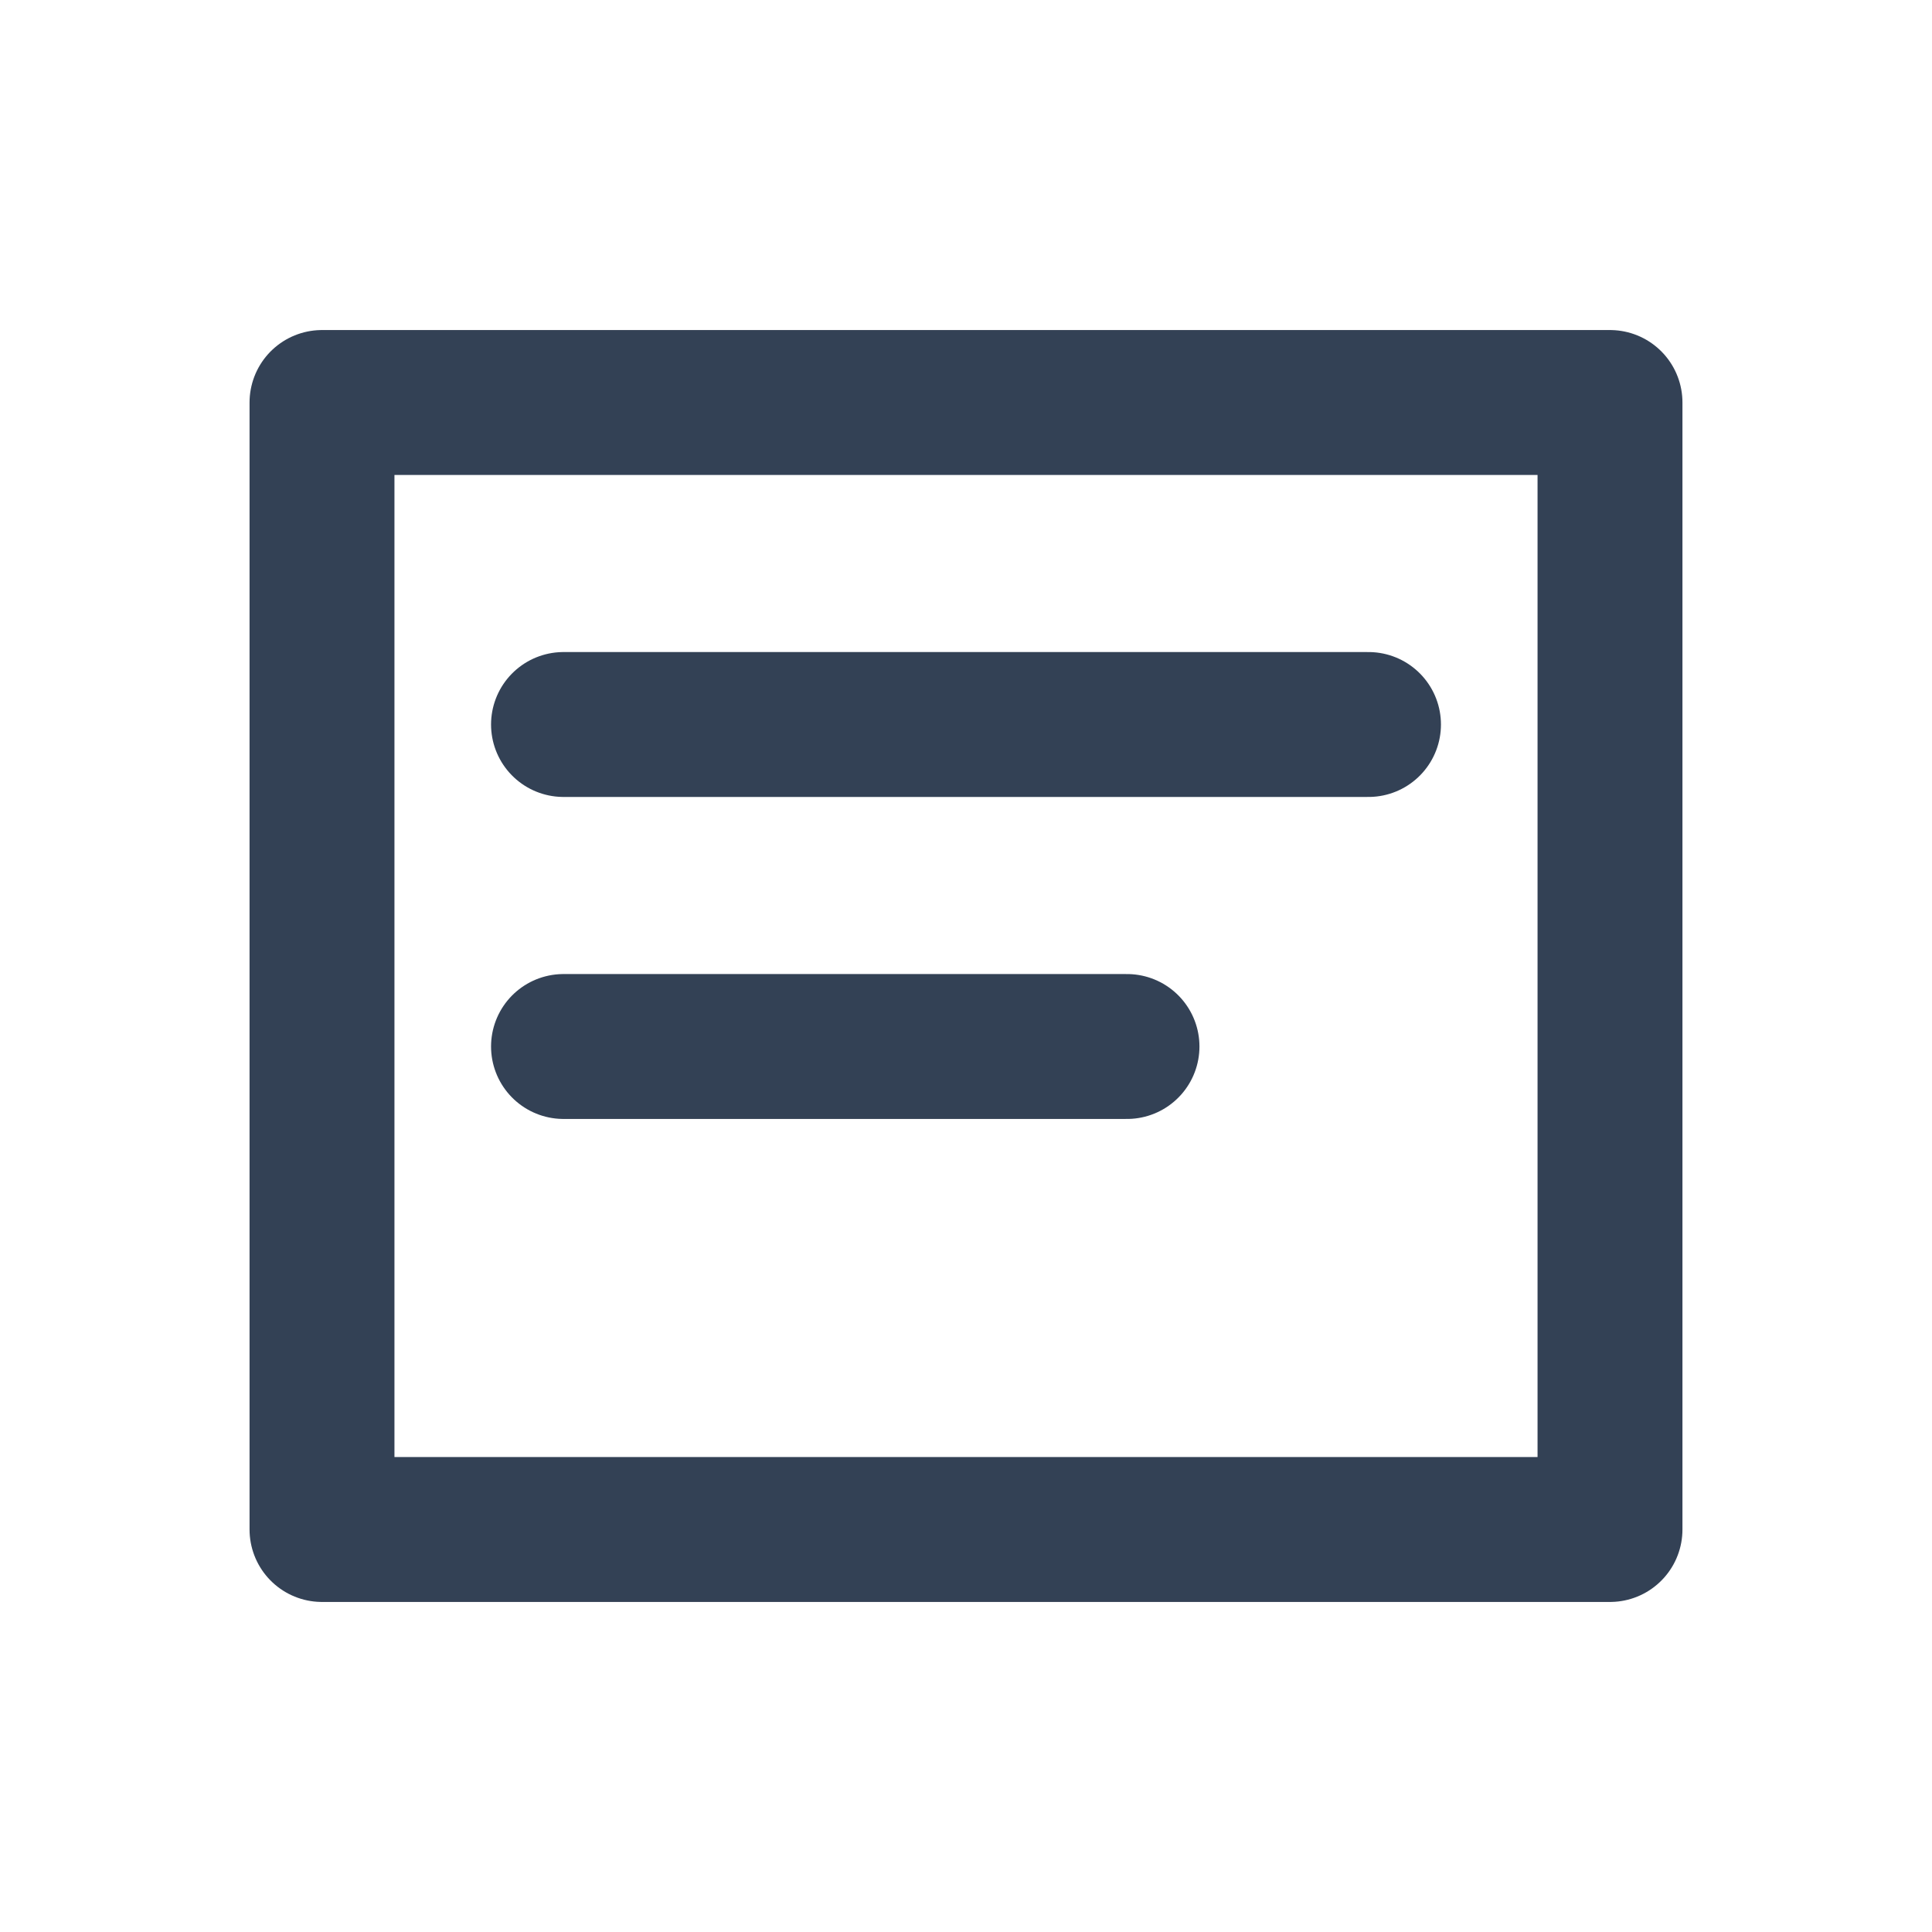
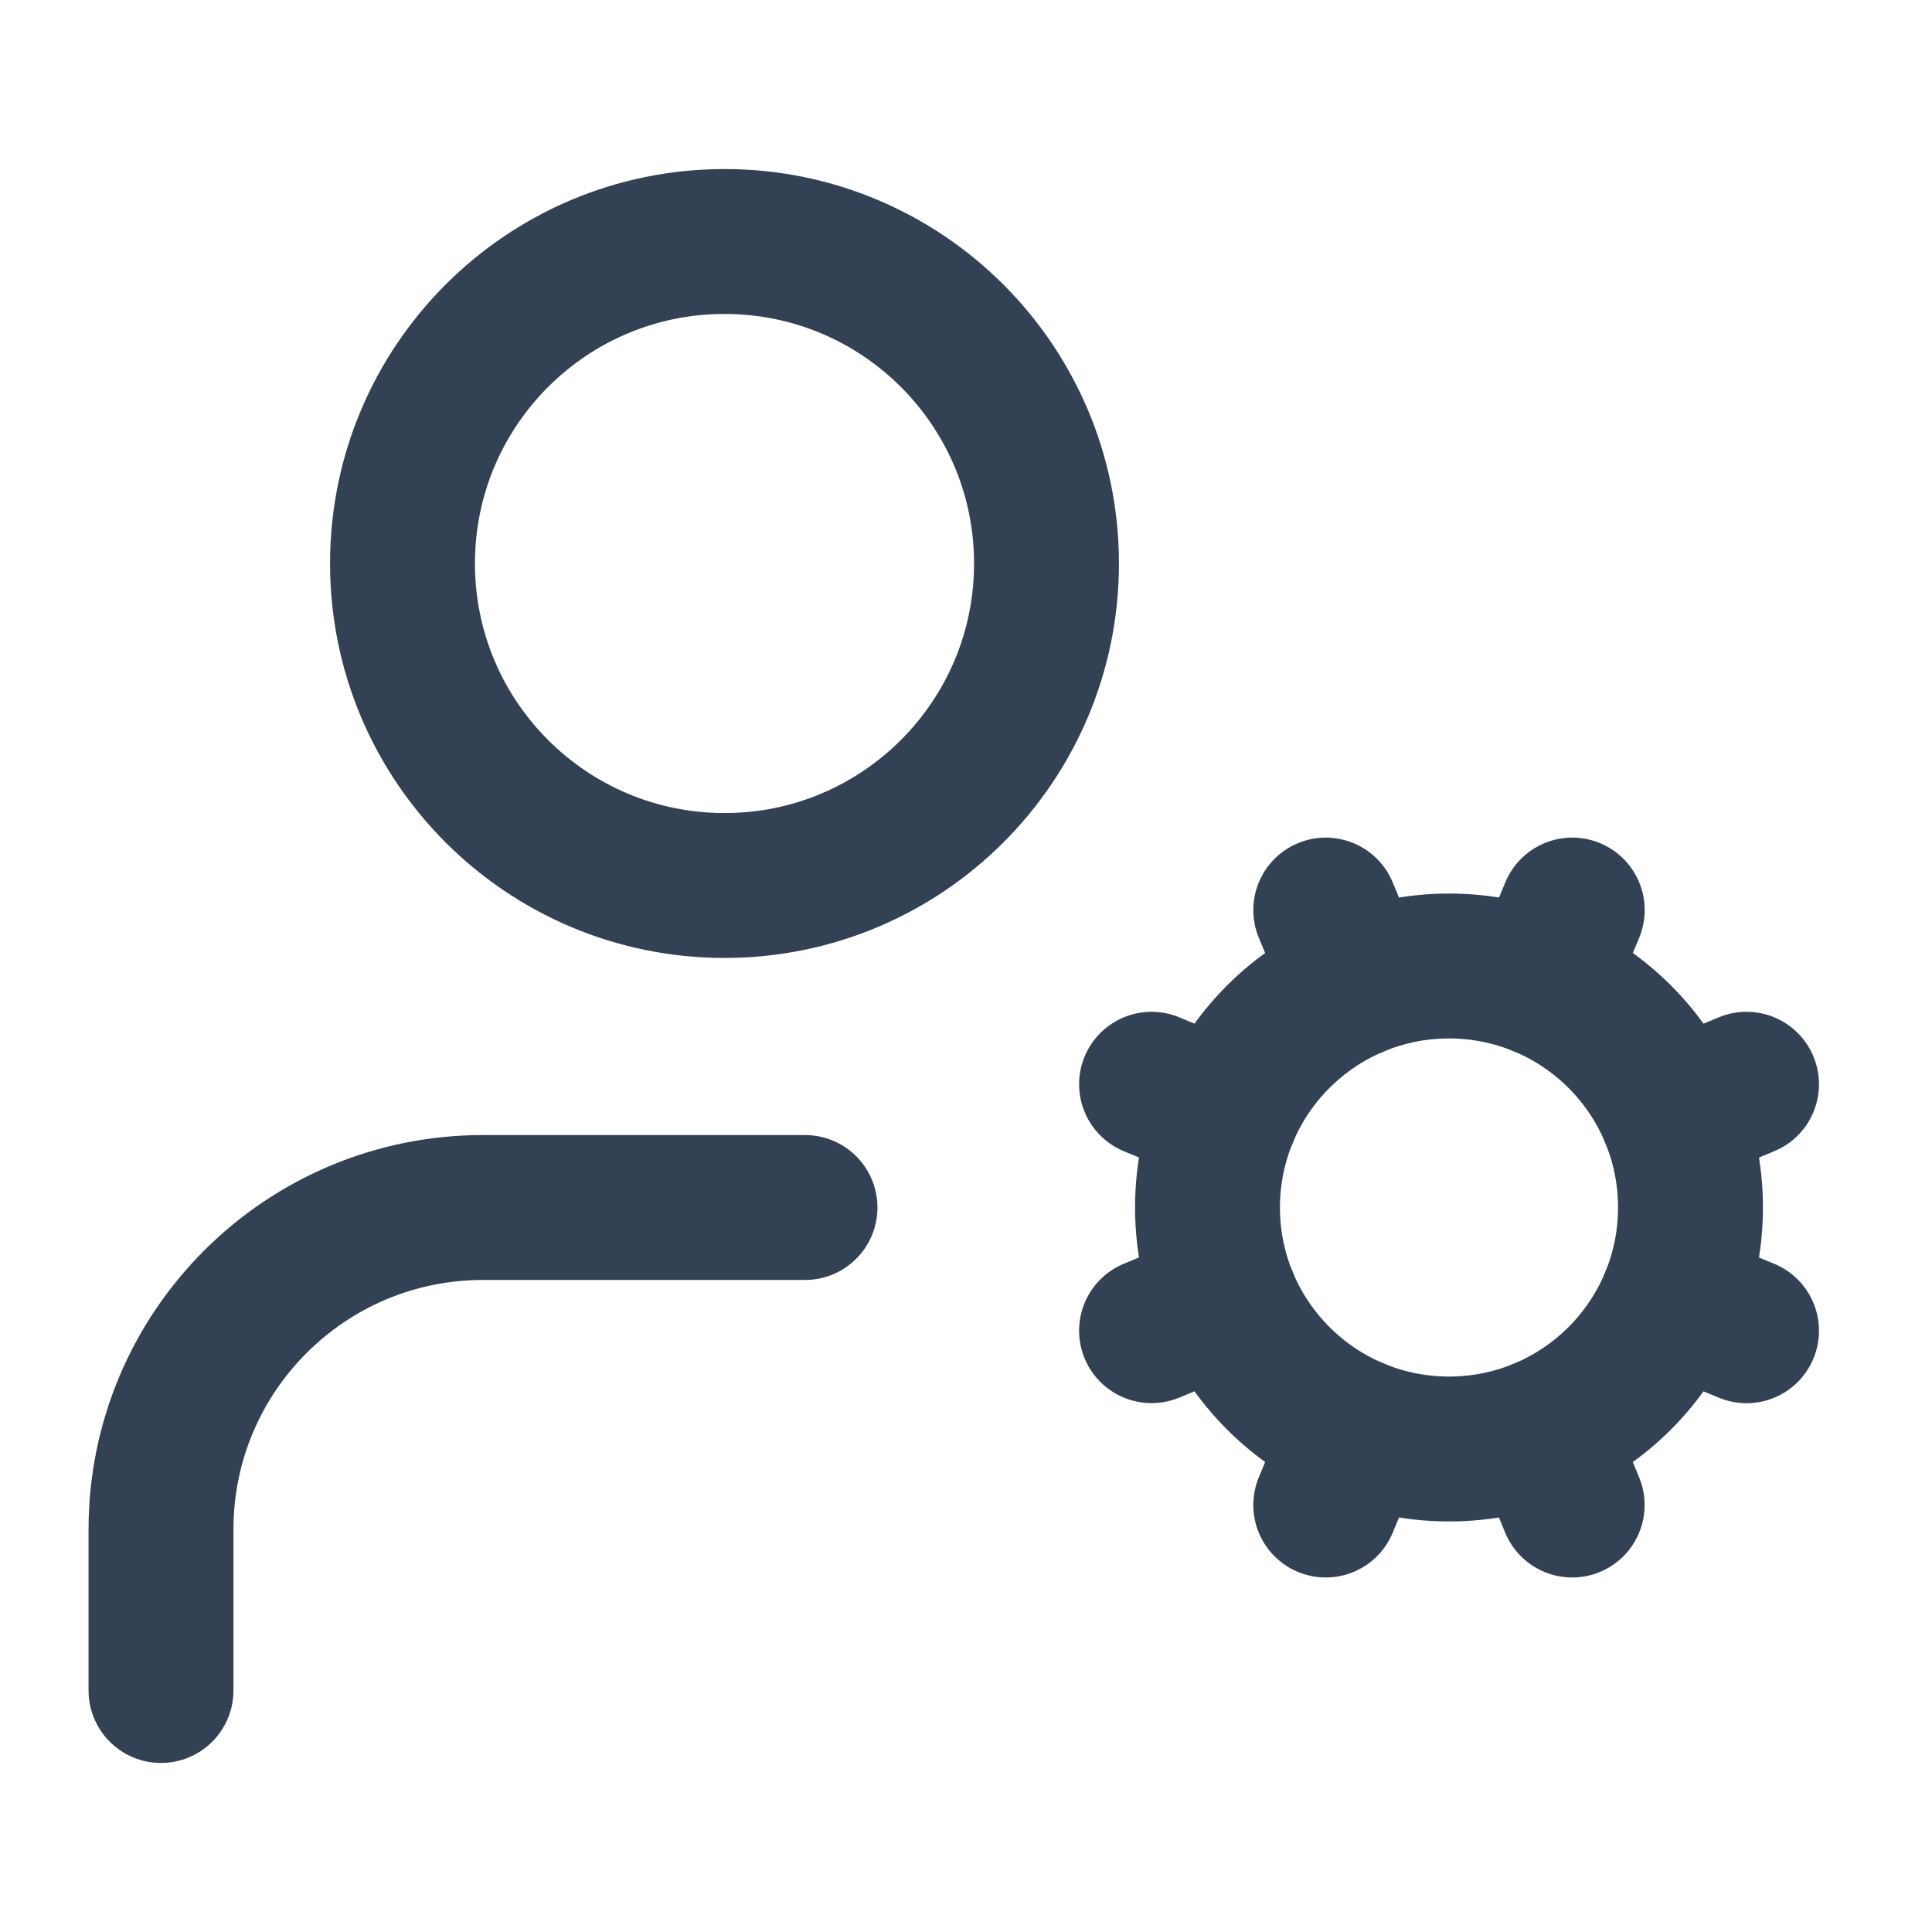
<svg xmlns="http://www.w3.org/2000/svg" viewBox="0 0 24 24" fill="none" stroke="#334155" stroke-width="1.8" stroke-linecap="round" stroke-linejoin="round">
-   <path d="M4 5h16v14H4z" />
-   <path d="M7 9h10M7 13h7" />
+   <path d="M10 15H6a4 4 0 0 0-4 4v2" />
+   <path d="m14.305 16.53.923-.382" />
+   <path d="m15.228 13.852-.923-.383" />
+   <path d="m16.852 12.228-.383-.923" />
+   <path d="m16.852 17.772-.383.924" />
+   <path d="m19.148 12.228.383-.923" />
+   <path d="m19.53 18.696-.382-.924" />
+   <path d="m20.772 13.852.924-.383" />
+   <path d="m20.772 16.148.924.383" />
+   <circle cx="18" cy="15" r="3" />
+   <circle cx="9" cy="7" r="4" />
</svg>
